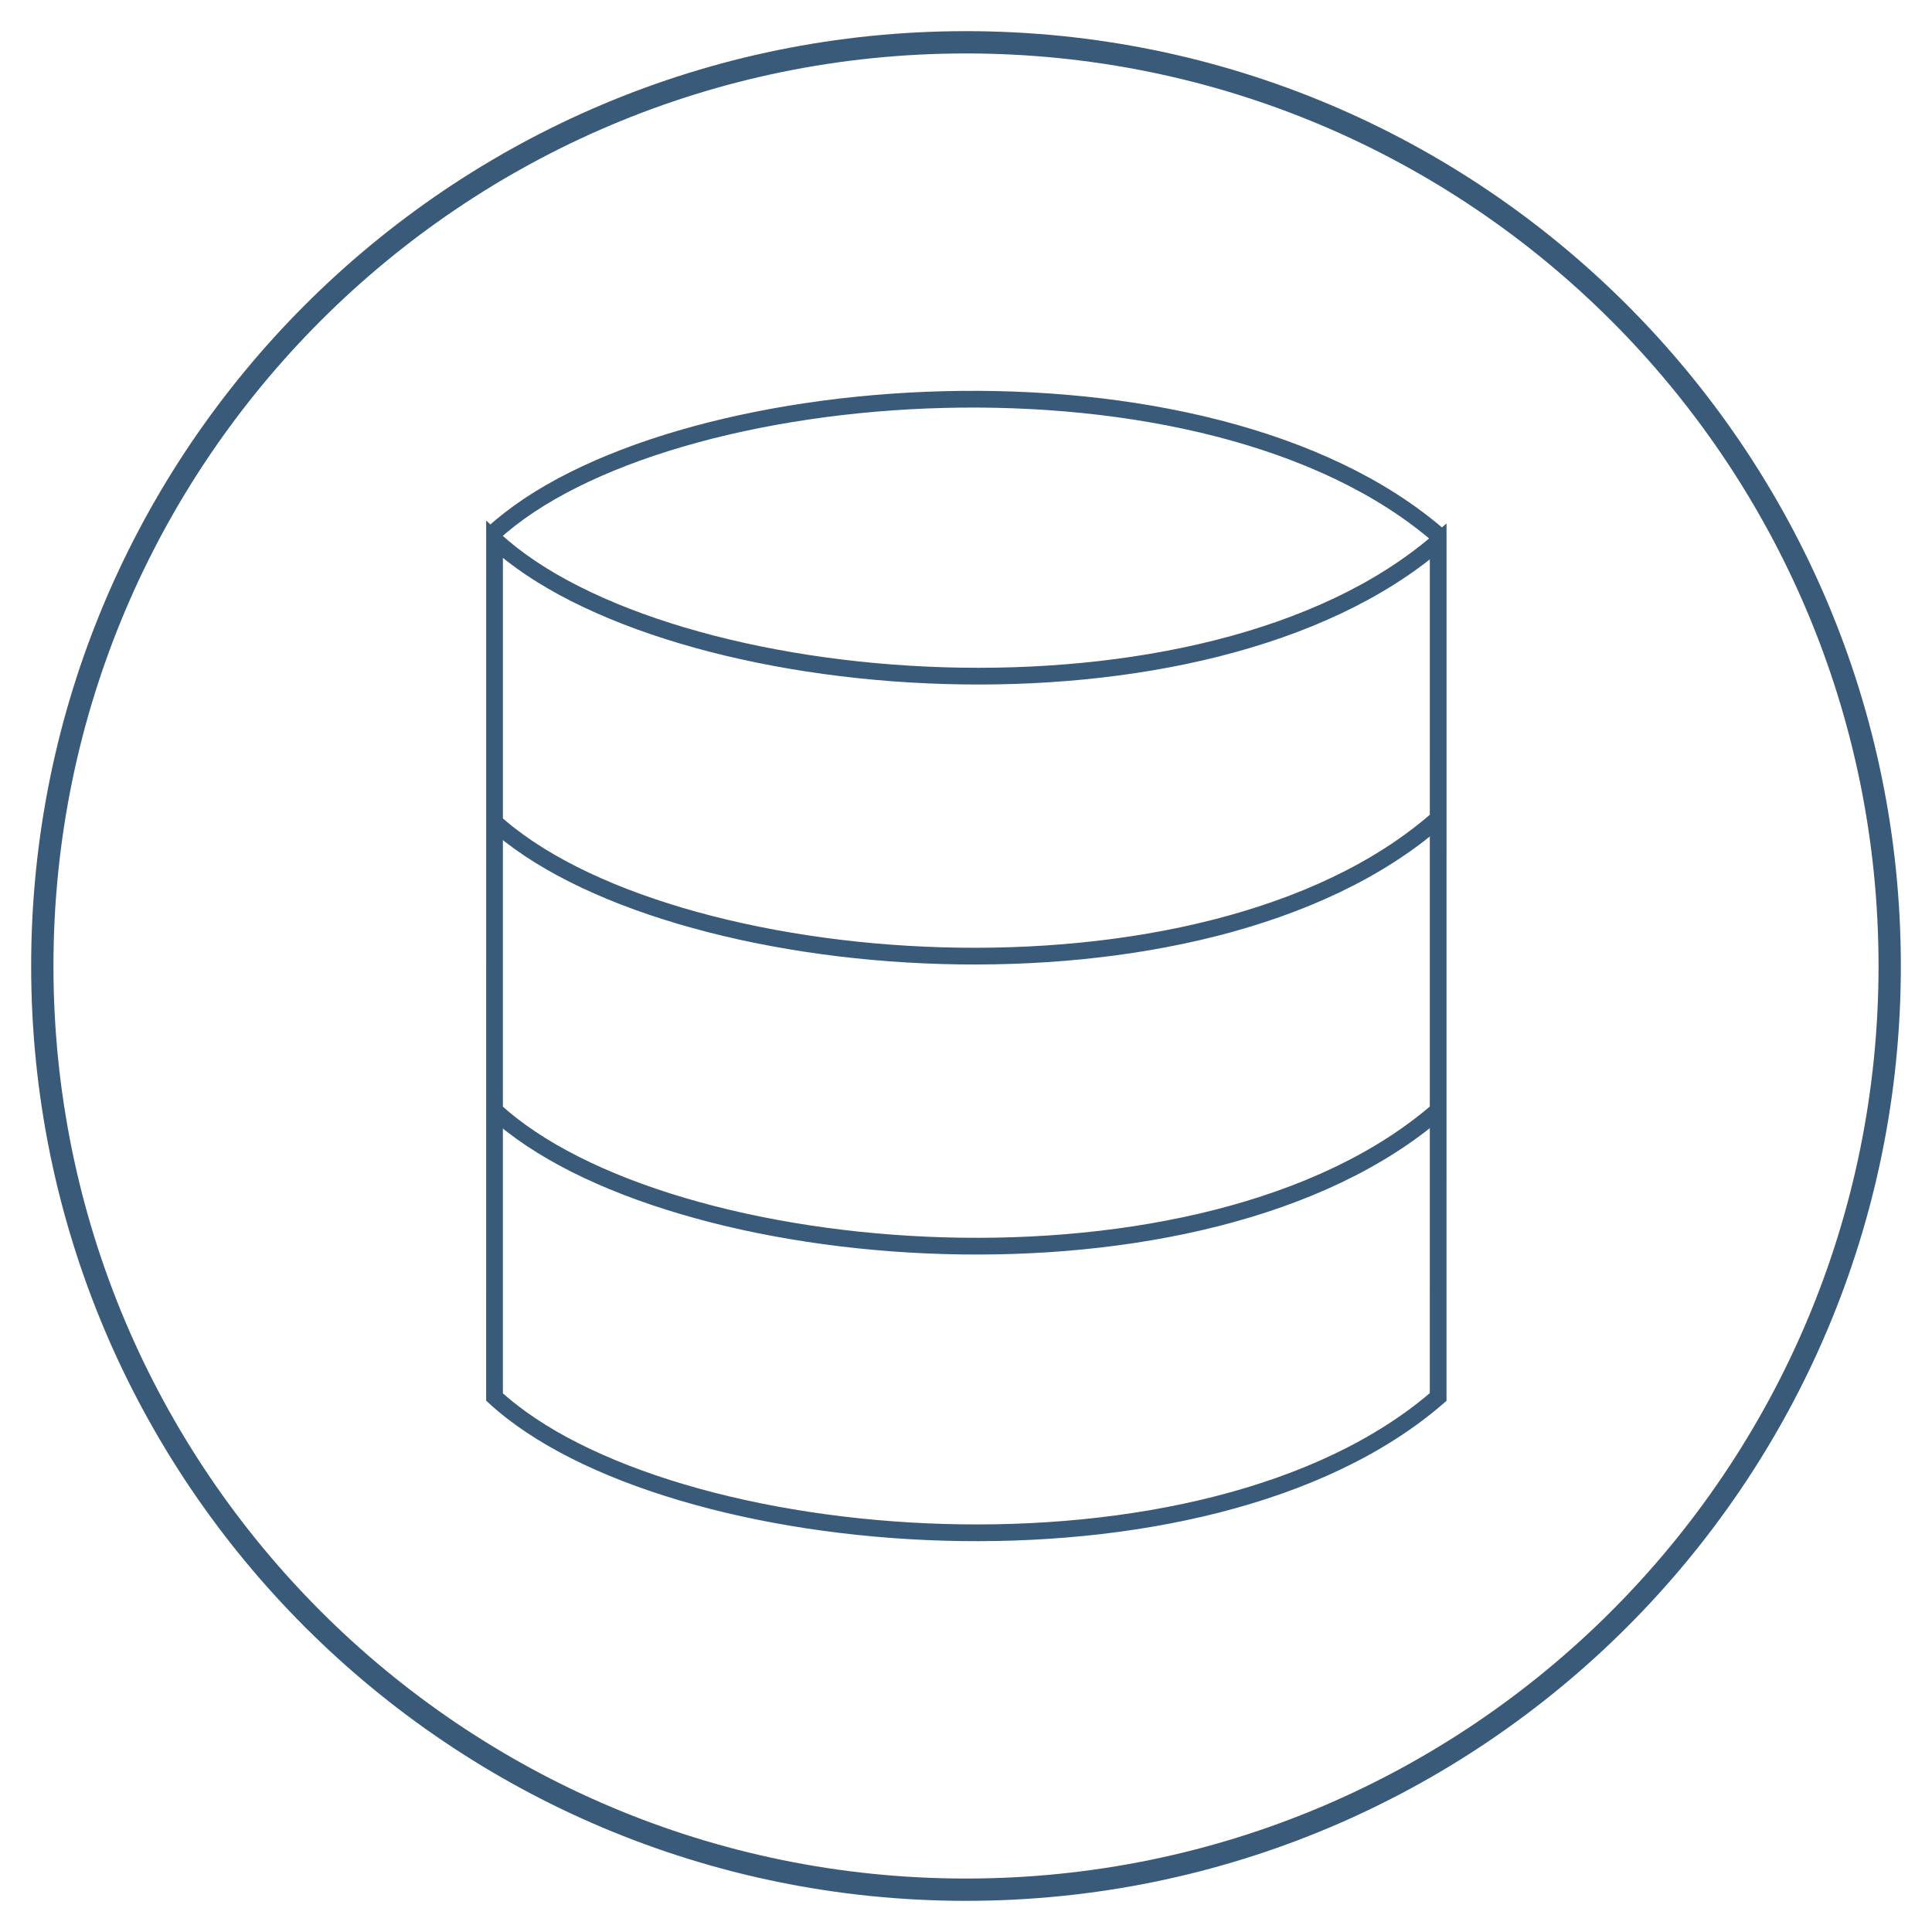
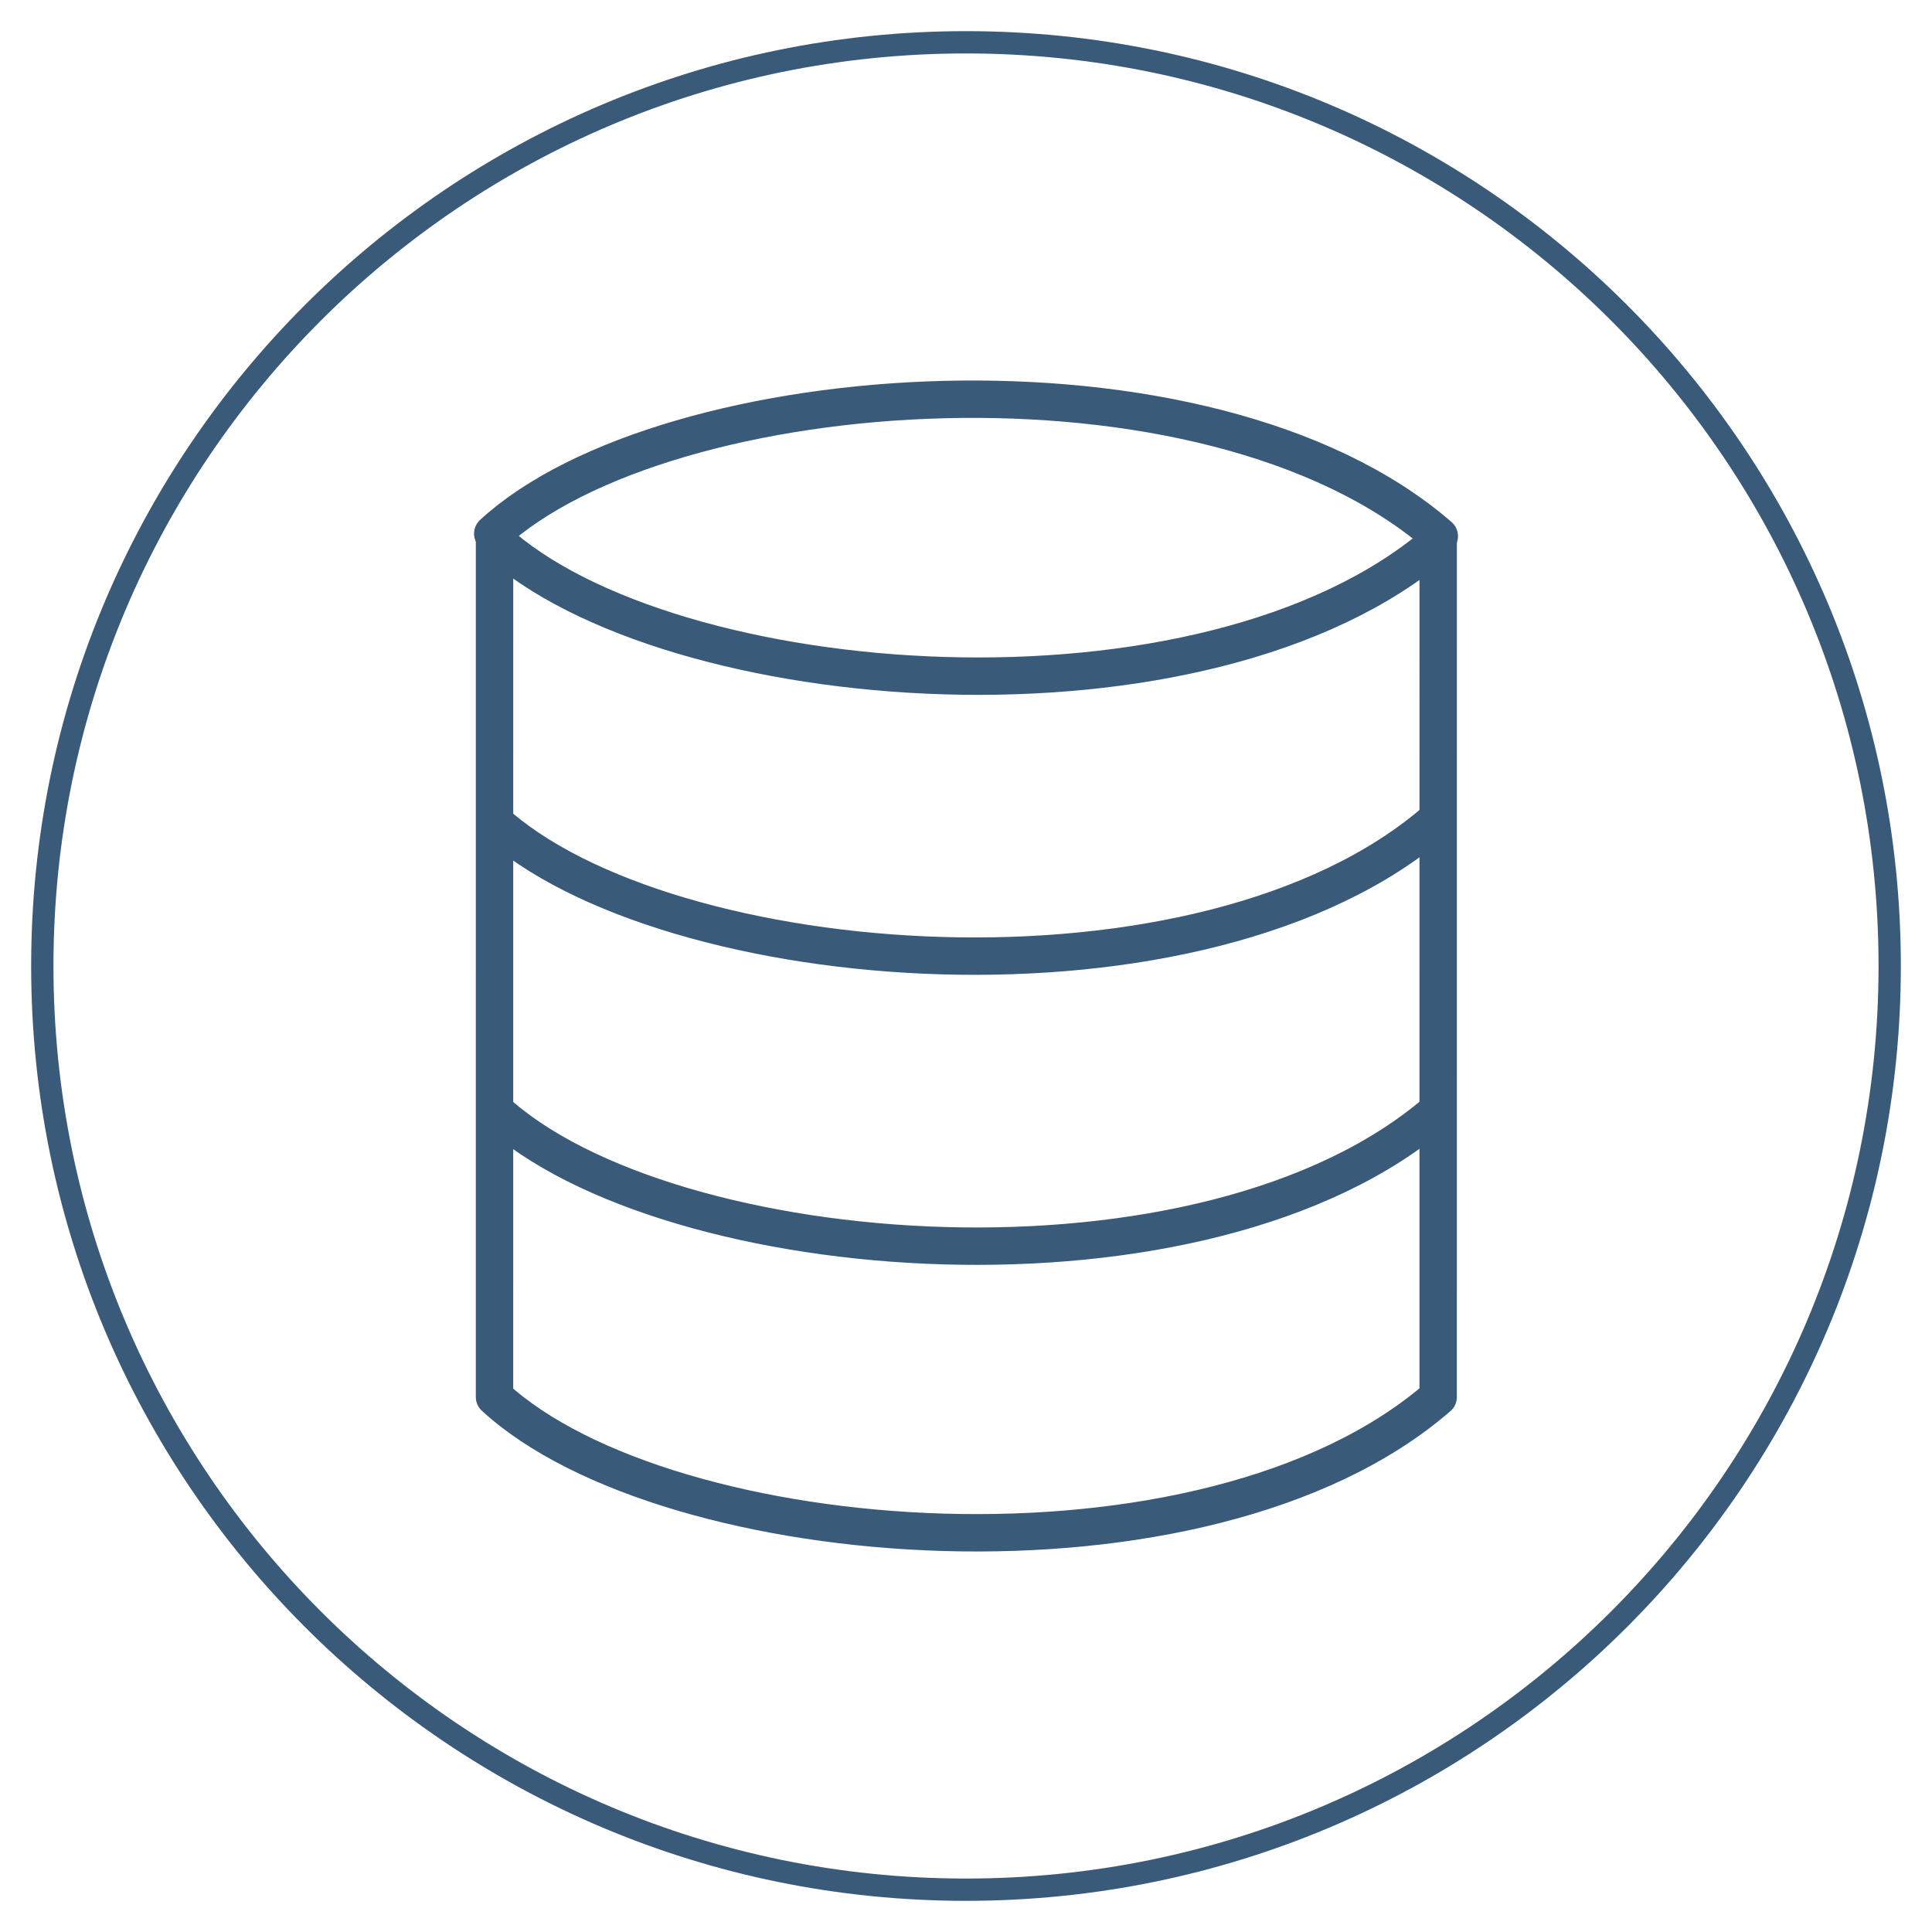
<svg xmlns="http://www.w3.org/2000/svg" width="155" height="155" viewBox="0 0 155 155" id="svg4379" version="1.1">
  <defs id="defs4381" />
  <g id="layer1" transform="translate(0,-897.3622)">
-     <g id="g14800">
-       <path style="fill:none;fill-rule:evenodd;stroke:#3a5a79;stroke-width:1.342;stroke-linecap:butt;stroke-linejoin:miter;stroke-miterlimit:4;stroke-dasharray:none;stroke-opacity:1" d="m 39.674,1009.44 c 13.876,12.768 57.074,16.186 75.706,0 l 0.002,-68.618 c -18.63,16.064 -61.828,12.646 -75.706,-0.164 z" id="path5364" />
-       <path style="fill:none;fill-rule:evenodd;stroke:#3a5a79;stroke-width:1.342;stroke-linecap:butt;stroke-linejoin:miter;stroke-miterlimit:4;stroke-dasharray:none;stroke-opacity:1" d="M 115.471,940.377 C 96.839,924.192 53.41,927.407 39.533,940.175" id="path5364-5" />
-       <path style="fill:none;fill-rule:evenodd;stroke:#3a5a79;stroke-width:1.342;stroke-linecap:butt;stroke-linejoin:miter;stroke-miterlimit:4;stroke-dasharray:none;stroke-opacity:1" d="m 115.383,986.445 c -18.632,16.186 -61.83,12.768 -75.706,0" id="path5364-5-6" />
-       <path style="fill:none;fill-rule:evenodd;stroke:#3a5a79;stroke-width:1.342;stroke-linecap:butt;stroke-linejoin:miter;stroke-miterlimit:4;stroke-dasharray:none;stroke-opacity:1" d="m 115.219,963.176 c -18.632,16.186 -61.83,12.768 -75.706,0" id="path5364-5-2" />
-       <circle style="opacity:1;fill:none;fill-opacity:1;fill-rule:nonzero;stroke:#3a5a79;stroke-width:1.789;stroke-linecap:round;stroke-linejoin:round;stroke-miterlimit:4;stroke-dasharray:none;stroke-dashoffset:0;stroke-opacity:1" id="path4147-1-1" cx="77.5" cy="974.862" r="74.106" />
-     </g>
+     <path id="path5364" d="m 39.674,1009.44 c 13.876,12.768 57.074,16.186 75.706,0 l 0.002,-68.618 c -18.63,16.064 -61.828,12.646 -75.706,-0.164 z" style="fill:none;fill-rule:evenodd;stroke:#3a5a79;stroke-width:3;stroke-linecap:round;stroke-linejoin:round;stroke-miterlimit:4;stroke-dasharray:none;stroke-opacity:1" />
+     <path id="path5364-5" d="M 115.471,940.377 C 96.839,924.192 53.41,927.407 39.533,940.175" style="fill:none;fill-rule:evenodd;stroke:#3a5a79;stroke-width:3;stroke-linecap:round;stroke-linejoin:miter;stroke-miterlimit:4;stroke-dasharray:none;stroke-opacity:1" />
+     <path id="path5364-5-6" d="m 115.383,986.445 c -18.632,16.186 -61.83,12.768 -75.706,0" style="fill:none;fill-rule:evenodd;stroke:#3a5a79;stroke-width:3;stroke-linecap:butt;stroke-linejoin:miter;stroke-miterlimit:4;stroke-dasharray:none;stroke-opacity:1" />
+     <path id="path5364-5-2" d="m 115.219,963.176 c -18.632,16.186 -61.83,12.768 -75.706,0" style="fill:none;fill-rule:evenodd;stroke:#3a5a79;stroke-width:3;stroke-linecap:butt;stroke-linejoin:miter;stroke-miterlimit:4;stroke-dasharray:none;stroke-opacity:1" />
+     <circle r="74.106" cy="974.862" cx="77.5" id="path4147-1-1" style="opacity:1;fill:none;fill-opacity:1;fill-rule:nonzero;stroke:#3a5a79;stroke-width:1.789;stroke-linecap:round;stroke-linejoin:round;stroke-miterlimit:4;stroke-dasharray:none;stroke-dashoffset:0;stroke-opacity:1" />
  </g>
</svg>
